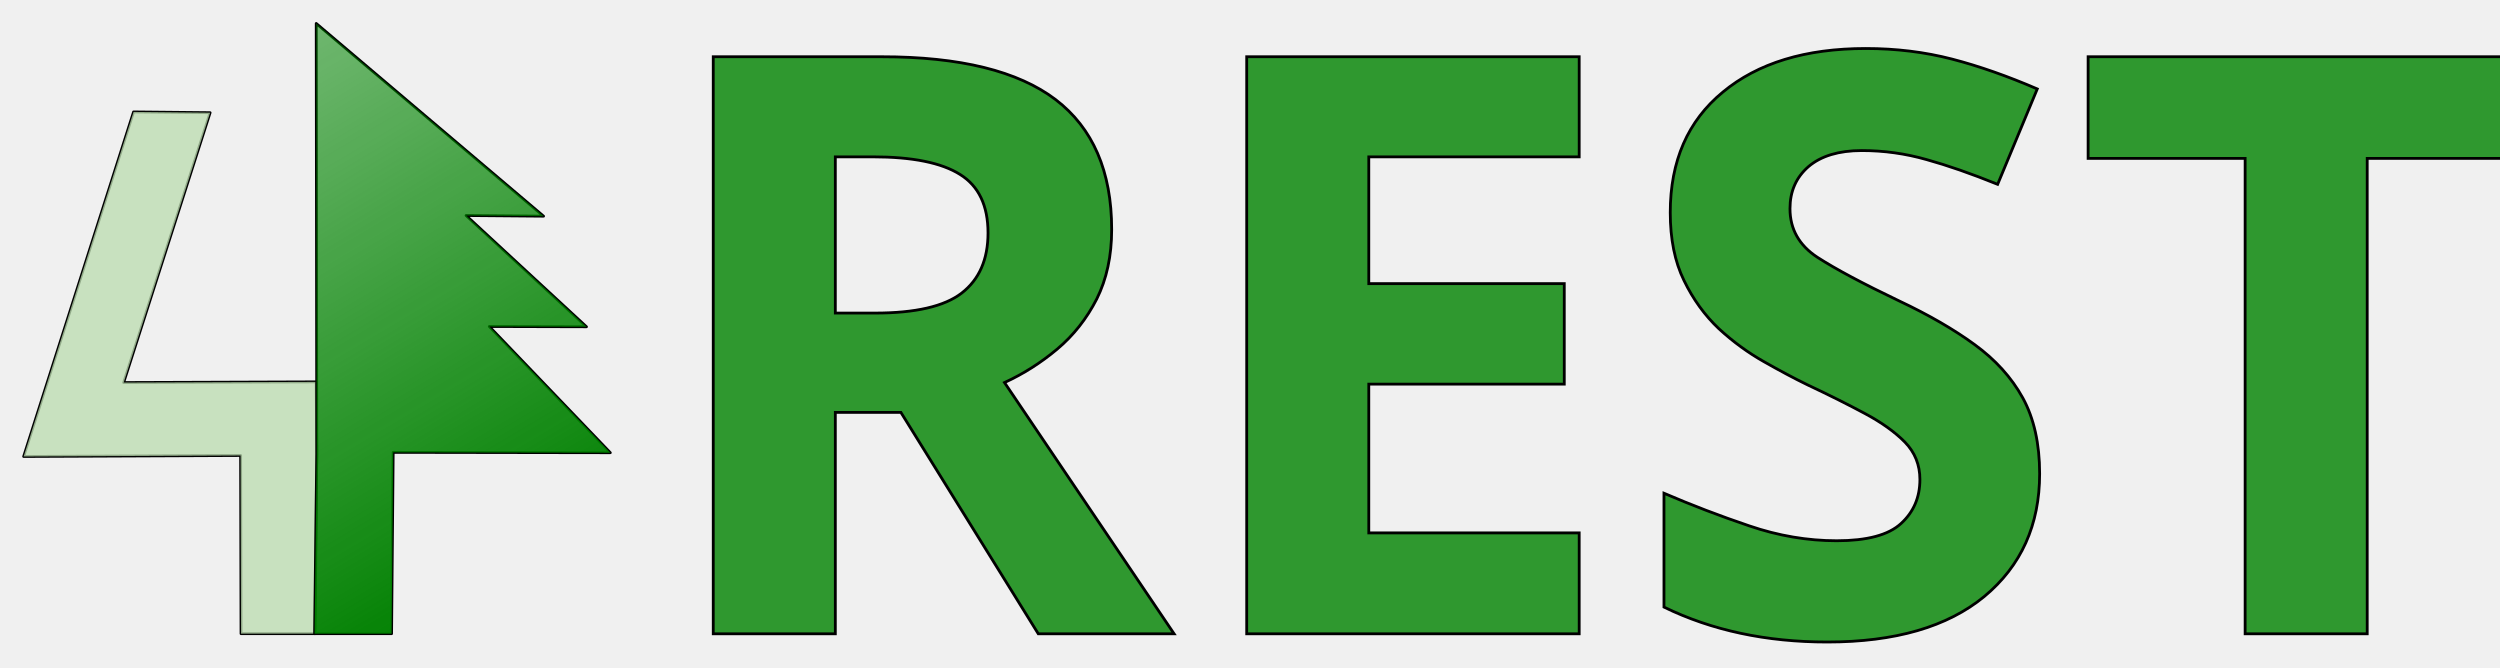
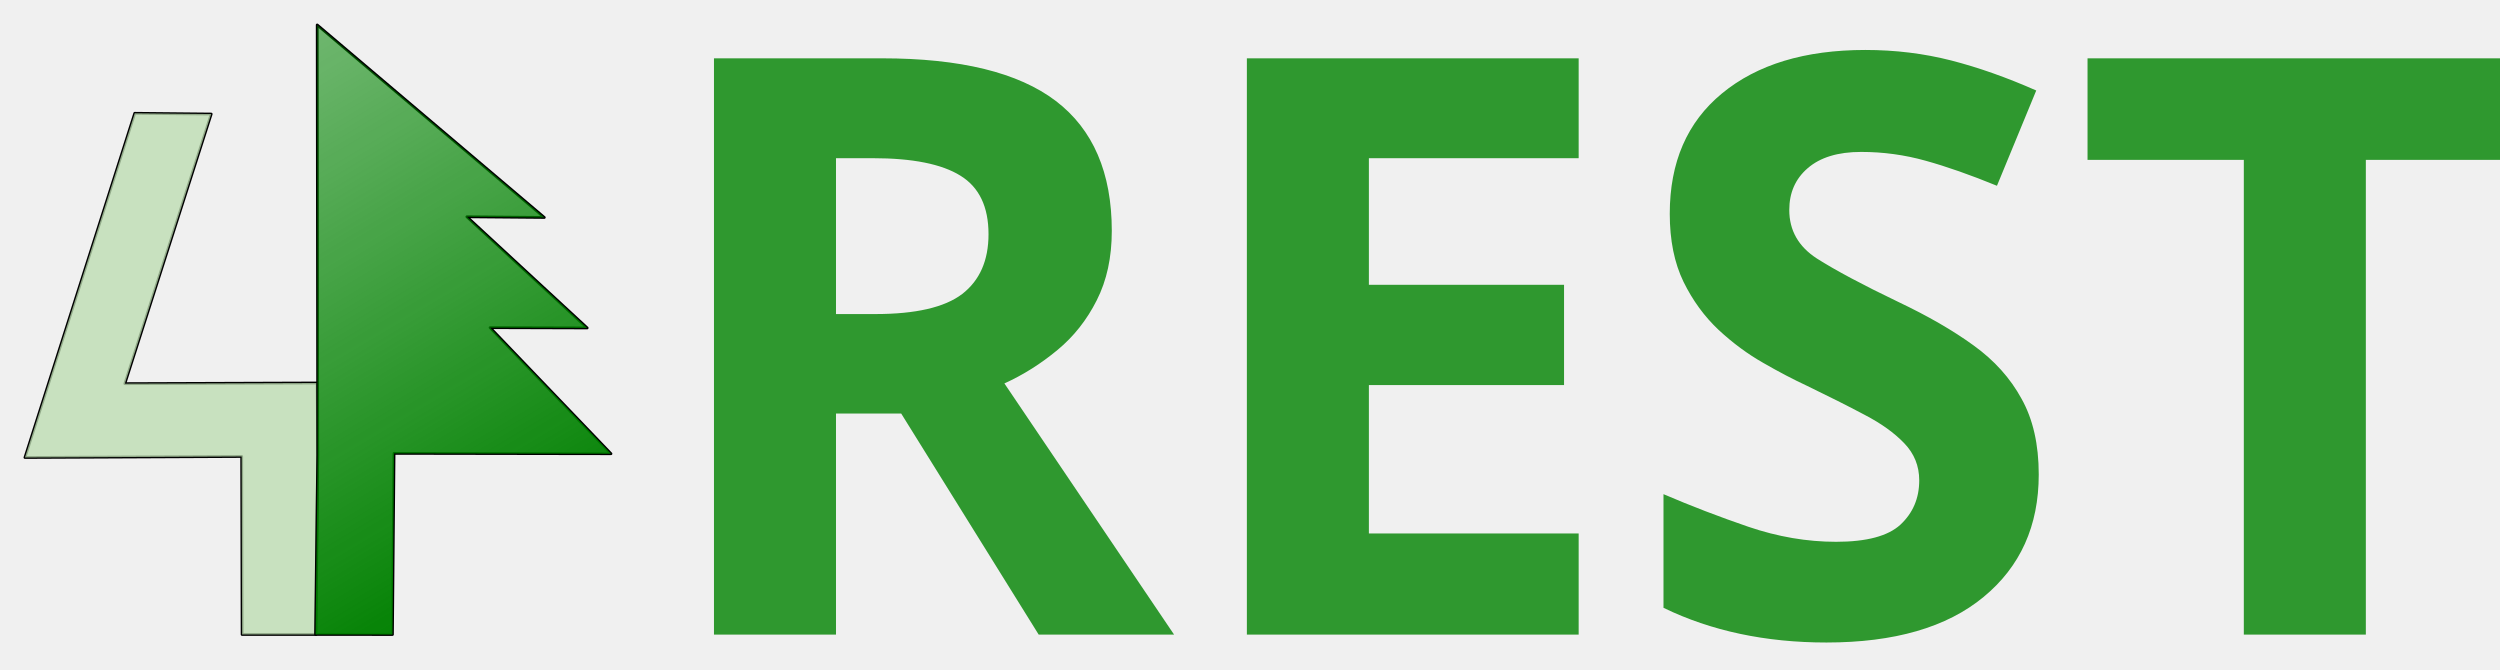
- <svg xmlns="http://www.w3.org/2000/svg" xmlns:xlink="http://www.w3.org/1999/xlink" width="6.786in" height="1.811in" viewBox="0 0 172.359 46.004" version="1.1" id="svg5">
+ <svg xmlns="http://www.w3.org/2000/svg" xmlns:xlink="http://www.w3.org/1999/xlink" width="6.375in" height="1.707in" viewBox="0 0 161.93 43.359" version="1.1" id="svg5">
  <defs id="defs2">
    <linearGradient id="linearGradient61572">
      <stop style="stop-color:#008000;stop-opacity:1;" offset="0" id="stop61568" />
      <stop style="stop-color:#008c00;stop-opacity:0" offset="1" id="stop61570" />
    </linearGradient>
    <linearGradient id="linearGradient54869">
      <stop style="stop-color:#008000;stop-opacity:1;" offset="0" id="stop54865" />
      <stop style="stop-color:#004100;stop-opacity:0" offset="1" id="stop54867" />
    </linearGradient>
    <linearGradient id="linearGradient37822">
      <stop style="stop-color:#008000;stop-opacity:1;" offset="0" id="stop37818" />
      <stop style="stop-color:#008000;stop-opacity:0;" offset="1" id="stop37820" />
    </linearGradient>
    <rect x="220.918" y="487.779" width="49.853" height="46.921" id="rect1984" />
    <rect x="172.042" y="427.174" width="43.011" height="65.493" id="rect1516" />
    <clipPath clipPathUnits="userSpaceOnUse" id="clipPath18704">
      <path style="fill:#00ff00;stroke:#000000;stroke-width:0;stroke-linecap:butt;stroke-linejoin:miter;stroke-miterlimit:4;stroke-dasharray:none;stroke-opacity:1" d="M 71.9,113.023 73.193,78.625 81.987,61.038 58.193,60.779 46.295,113.282 Z" id="path18706" />
    </clipPath>
    <clipPath clipPathUnits="userSpaceOnUse" id="clipPath17368">
      <rect style="fill:#c83737;stroke-width:0.22" id="rect17370" width="24.57" height="32.006" x="14.484" y="78.689" ry="0.278" />
    </clipPath>
    <clipPath clipPathUnits="userSpaceOnUse" id="clipPath18604">
      <rect style="fill:#aa0000;stroke-width:1.158" id="rect18606" width="14.416" height="18.685" x="55.25" y="173.812" transform="matrix(0.9040272,-0.427475,0.455415,0.8902792,0,0)" />
    </clipPath>
    <linearGradient xlink:href="#linearGradient37822" id="linearGradient37824" x1="128.111" y1="176.519" x2="138.46" y2="176.519" gradientUnits="userSpaceOnUse" gradientTransform="matrix(0.9116402,0,0,0.9116402,11.31985,16.40969)" />
    <linearGradient xlink:href="#linearGradient37822" id="linearGradient44751" gradientUnits="userSpaceOnUse" gradientTransform="matrix(0.9116402,0,0,0.9116402,46.74783,43.22491)" x1="128.111" y1="176.519" x2="138.46" y2="176.519" />
    <linearGradient xlink:href="#linearGradient54869" id="linearGradient54871" x1="169.44" y1="190.014" x2="144.385" y2="155.267" gradientUnits="userSpaceOnUse" />
    <linearGradient xlink:href="#linearGradient61572" id="linearGradient57980" gradientUnits="userSpaceOnUse" x1="169.44" y1="190.014" x2="144.385" y2="155.267" gradientTransform="matrix(1.033632,0,0,1,26.41985,1.00585)" />
    <linearGradient xlink:href="#linearGradient61572" id="linearGradient325" gradientUnits="userSpaceOnUse" gradientTransform="matrix(1.213623,0,0,1.00009,-3.114098,25.76967)" x1="169.44" y1="190.014" x2="144.385" y2="155.267" />
-     <linearGradient xlink:href="#linearGradient61572" id="linearGradient3403" gradientUnits="userSpaceOnUse" gradientTransform="matrix(1.355195,0,0,1.116753,-154.1263,61.77298)" x1="169.44" y1="190.014" x2="144.385" y2="155.267" />
+     <linearGradient xlink:href="#linearGradient61572" id="linearGradient3403" gradientUnits="userSpaceOnUse" gradientTransform="matrix(1.271724,0,0,1.047969,-141.2154,73.45963)" x1="169.44" y1="190.014" x2="144.385" y2="155.267" />
  </defs>
-   <g id="layer1" transform="translate(0.352023,0.5603694)">
+   <g id="layer1" transform="translate(0.3520197,0.5603545)">
    <g aria-label="4" transform="translate(15.2594,64.65847)" id="text891" clip-path="url(#clipPath18704)" style="font-size:105.833px;line-height:1.25;stroke-width:0.265">
      <path style="fill:none;stroke:#002300;stroke-width:0.765;stroke-linecap:butt;stroke-linejoin:miter;stroke-miterlimit:4;stroke-dasharray:none;stroke-opacity:1" d="m 100.479,118.454 c -36.597,6.207 26.381,-11.897 26.381,-11.897" id="path20688" />
      <path style="fill:#000f74;fill-opacity:0.683;stroke:#003c00;stroke-width:0.265px;stroke-linecap:butt;stroke-linejoin:miter;stroke-opacity:1" d="m 121.687,75.78 c 3.204,1.424 5.849,4.065 7.277,7.266 1.429,3.202 1.628,6.934 0.548,10.269 -1.08,3.335 -3.429,6.243 -6.463,7.999 -3.034,1.757 -6.725,2.346 -10.155,1.622 -3.261,-0.689 -6.261,-2.554 -8.32,-5.175 -2.059,-2.621 -3.162,-5.977 -3.06,-9.308 0.144,-4.682 2.744,-9.219 6.71,-11.711 3.966,-2.492 9.183,-2.864 13.463,-0.962 z" id="path21360" />
      <path style="fill:none;stroke:#000000;stroke-width:0.265px;stroke-linecap:butt;stroke-linejoin:miter;stroke-opacity:1" d="m 122.592,92.332 c -1.994,1.296 -3.394,3.469 -3.75,5.819 -0.222,1.463 -0.051,2.984 0.491,4.361 0.542,1.377 1.453,2.607 2.612,3.527" id="path21760" />
      <rect style="fill:#0000ff;fill-rule:evenodd;stroke-width:0.07" id="rect39" width="19.915" height="6.337" x="102.678" y="92.332" />
      <rect style="fill:#0000ff;fill-rule:evenodd;stroke-width:0.07" id="rect65" width="0.776" height="0.905" x="121.946" y="105.135" ry="0.388" />
      <rect style="fill:#0000ff;fill-rule:evenodd" id="rect67" width="0" height="0" x="0" y="0" transform="matrix(0.2645833,0,0,0.2645833,-15.2594,-64.65847)" />
      <text xml:space="preserve" transform="matrix(0.2645833,0,0,0.2645833,-15.2594,-64.65847)" id="text1514" style="font-style:normal;font-weight:normal;font-size:40px;line-height:1.25;font-family:sans-serif;white-space:pre;shape-inside:url(#rect1516);fill:#000000;fill-opacity:1;stroke:none" />
      <text xml:space="preserve" transform="matrix(0.2645833,0,0,0.2645833,-15.2594,-64.65847)" id="text1982" style="font-style:normal;font-weight:normal;font-size:40px;line-height:1.25;font-family:sans-serif;white-space:pre;shape-inside:url(#rect1984);fill:#000000;fill-opacity:1;stroke:none">
-         <tspan x="220.918" y="524.273" id="tspan23662">4</tspan>
+         <tspan x="220.918" y="524.273" id="tspan1146">4</tspan>
      </text>
      <text xml:space="preserve" style="font-style:normal;font-weight:normal;font-size:10.583px;line-height:1.25;font-family:sans-serif;fill:#000000;fill-opacity:1;stroke:none;stroke-width:0.07" x="39.312" y="60.52" id="text5096">
        <tspan id="tspan5094" style="stroke-width:0.07" x="39.312" y="60.52" />
      </text>
    </g>
    <text xml:space="preserve" style="font-style:normal;font-weight:normal;font-size:42.333px;line-height:1.25;font-family:sans-serif;fill:#000000;fill-opacity:1;stroke:none;stroke-width:0.07" x="21.919" y="99.057" id="text7208" transform="translate(246.0562,113.6708)" clip-path="url(#clipPath17368)">
      <tspan id="tspan7206" style="font-style:normal;font-variant:normal;font-weight:normal;font-stretch:normal;font-size:42.333px;font-family:'Franklin Gothic Demi';-inkscape-font-specification:'Franklin Gothic Demi, Normal';font-variant-ligatures:normal;font-variant-caps:normal;font-variant-numeric:normal;font-variant-east-asian:normal;stroke-width:0.07" x="21.919" y="99.057">4</tspan>
    </text>
    <rect style="fill:#784421;stroke-width:1.156;stroke-linecap:round;stroke-linejoin:round;stroke-miterlimit:4;stroke-dasharray:none;paint-order:markers stroke fill" id="rect22130" width="2.84" height="24.624" x="314.317" y="219.023" ry="1.42" />
    <path style="fill:#bcddb0;fill-opacity:0.766;stroke:#000000;stroke-width:0.05;stroke-linecap:butt;stroke-linejoin:round;stroke-miterlimit:4;stroke-dasharray:none;stroke-opacity:1;paint-order:markers stroke fill" d="m 390.189,152.662 -0.061,6.395 -2.637,3e-5 -0.015,-6.352 -7.734,0.036 3.918,-12.282 2.728,0.027 -3.081,9.62 6.862,-0.024 z" id="path57976" />
  </g>
-   <g id="layer2" transform="translate(0.352023,0.5603694)">
+   <g id="layer2" transform="translate(0.3520197,0.5603545)">
    <path style="fill:#008000;stroke:#000000;stroke-width:0.7;stroke-linecap:round;stroke-linejoin:round;stroke-miterlimit:4;stroke-dasharray:none;stroke-opacity:1;paint-order:normal" d="m 317.02,236.022 c 9.595,0 9.632,-1.44 9.632,-1.44 l -4.072,-3.555 c 1.234,0.132 2.806,-0.14 3.276,-0.691 l -4.272,-3.648 c 1.06,0.065 1.745,-0.428 2.66,-0.999 l -7.24,-6.509 z" id="path16439" />
    <path style="fill:#008000;stroke:#000000;stroke-width:0.7;stroke-linecap:round;stroke-linejoin:round;stroke-miterlimit:4;stroke-dasharray:none;stroke-opacity:1;paint-order:normal" d="m 314.341,236.022 c -9.595,0 -9.632,-1.44 -9.632,-1.44 l 4.072,-3.555 c -1.234,0.132 -2.806,-0.14 -3.276,-0.691 l 4.272,-3.648 c -1.06,0.065 -1.745,-0.428 -2.66,-0.999 l 7.24,-6.509 z" id="path21296" />
    <rect style="fill:#ffffff;fill-opacity:1;stroke:#ffffff;stroke-width:0;stroke-linecap:round;stroke-linejoin:round;stroke-miterlimit:4;stroke-dasharray:none;stroke-opacity:1;paint-order:markers stroke fill" id="rect38000" width="10.798" height="11.962" x="128.478" y="172.979" ry="0.37" />
  </g>
-   <g id="layer3" transform="translate(0.352023,0.5603694)">
+   <g id="layer3" transform="translate(0.3520197,0.5603545)">
    <g id="g21613" transform="translate(194.952,-33.65025)">
      <g id="g20917" transform="matrix(1.412456,0,0,1.412456,-37.65645,-67.89818)">
        <rect style="fill:#008000;stroke-width:0.24" id="rect18169" width="3.518" height="18.192" x="67.157" y="170.227" ry="0" />
        <g id="g22528">
          <rect style="fill:#008000;stroke-width:0.215" id="rect18251" width="3.578" height="14.335" x="-182.923" y="56.638" ry="0" transform="matrix(0.00155899,-0.9999988,0.9999961,0.00278599,0,0)" />
          <rect style="fill:#008000;stroke-width:0.189" id="rect18355" width="3.277" height="12.08" x="133.467" y="127.51" ry="0" transform="matrix(0.908106,0.4187404,-0.4645342,0.8855552,0,0)" clip-path="url(#clipPath18604)" />
        </g>
        <g id="g22534" transform="translate(37.53742,17.21228)">
          <rect style="fill:#008000;stroke-width:0.147" id="rect22530" width="2.372" height="10.102" x="-181.33" y="64.895" ry="0" transform="matrix(0.0016573,-0.9999986,0.9999966,0.00262073,0,0)" />
          <rect style="fill:#008000;stroke-width:0.189" id="rect22532" width="3.277" height="12.08" x="133.467" y="127.51" ry="0" transform="matrix(0.6625657,0.4187404,-0.33893,0.8855552,23.48055,-0.374643)" clip-path="url(#clipPath18604)" />
        </g>
      </g>
      <rect style="fill:#784421;stroke-width:1.232;stroke-linecap:round;stroke-linejoin:round;stroke-miterlimit:4;stroke-dasharray:none;paint-order:markers stroke fill" id="rect22536" width="3.228" height="24.624" x="116.884" y="196.003" ry="0" />
      <path style="fill:#ffd5d5;stroke:#000000;stroke-width:0.7;stroke-linecap:butt;stroke-linejoin:round;stroke-miterlimit:4;stroke-dasharray:none;stroke-opacity:1" d="m 131.137,185.005 -0.007,6.287 -2.637,3e-5 -0.015,-6.352 c -3.365,-1.113 -10.839,0.189 -10.346,-0.049 1.544,-2.731 4.141,-6.755 4.655,-12.059 l 3.136,0.032 c -0.783,2.616 -1.45,5.181 -2.972,9.069 l 8.018,0.081 c 0,0 0.015,2.048 0.168,2.991 z" id="path22791" />
      <path style="fill:#008000;stroke:#000000;stroke-width:0.7;stroke-linecap:round;stroke-linejoin:round;stroke-miterlimit:4;stroke-dasharray:none;stroke-opacity:1;paint-order:normal" d="m 119.975,213.002 c 9.595,0 9.632,-1.44 9.632,-1.44 l -4.072,-3.555 c 1.234,0.132 2.806,-0.14 3.276,-0.691 l -4.272,-3.648 c 1.06,0.065 1.745,-0.428 2.66,-0.999 l -7.24,-6.509 z" id="path22538" />
      <path style="fill:url(#linearGradient37824);fill-opacity:1;stroke:#000000;stroke-width:0.638;stroke-linecap:round;stroke-linejoin:round;stroke-miterlimit:4;stroke-dasharray:none;stroke-opacity:1;paint-order:normal" d="m 128.445,185.009 c 8.747,0 8.781,-1.313 8.781,-1.313 l -3.713,-3.241 c 1.125,0.12 2.558,-0.127 2.987,-0.63 l -3.895,-3.325 c 0.966,0.059 1.59,-0.39 2.425,-0.911 l -6.601,-5.934 z" id="path22754" />
      <g id="g21578">
        <path style="fill:#bcddb0;fill-opacity:1;stroke:#000000;stroke-width:0.5;stroke-linecap:butt;stroke-linejoin:round;stroke-miterlimit:4;stroke-dasharray:none;stroke-opacity:1" d="m 163.27,185.414 -0.007,6.287 -2.637,3e-5 -0.015,-6.352 c -3.365,-1.113 -9.422,0.098 -8.929,-0.141 1.544,-2.731 4.369,-6.801 4.884,-12.105 l 3.319,0.169 c -0.783,2.616 -1.998,5.181 -3.52,9.069 l 6.875,0.081 c 0,0 0.086,2.883 0.031,2.991 z" id="path43865" />
        <path style="fill:#ffd5d5;stroke:#000000;stroke-width:0.7;stroke-linecap:butt;stroke-linejoin:round;stroke-miterlimit:4;stroke-dasharray:none;stroke-opacity:1" d="m 163.873,211.824 c -2.155,-1.073 -9.814,-0.173 -9.814,-0.173 1.544,-2.731 2.596,-6.833 3.11,-12.137 l 3.227,0.032 c -0.783,2.616 -0.645,5.227 -2.167,9.115 l 5.681,0.058 c 0,0 0.017,2.998 -0.038,3.105 z" id="path44753" />
        <path style="fill:url(#linearGradient54871);fill-opacity:1;stroke:#000000;stroke-width:0.5;stroke-linecap:round;stroke-linejoin:round;stroke-miterlimit:4;stroke-dasharray:none;stroke-opacity:1;paint-order:normal" d="m 163.325,185.306 -0.061,6.395 2.663,-0.012 0.033,-6.526 c 0,0 5.595,-0.153 6.146,-1.17 l -3.713,-3.241 c 1.125,0.12 2.558,-0.127 2.987,-0.63 l -3.895,-3.325 c 0.966,0.059 1.59,-0.39 2.425,-0.911 l -6.601,-5.934 z" id="path39179" />
        <path style="fill:url(#linearGradient44751);fill-opacity:1;stroke:#000000;stroke-width:0.638;stroke-linecap:round;stroke-linejoin:round;stroke-miterlimit:4;stroke-dasharray:none;stroke-opacity:1;paint-order:normal" d="m 163.873,211.824 -0.061,6.395 2.663,-0.012 0.033,-6.526 c 0,0 5.595,-0.153 6.146,-1.17 l -3.713,-3.241 c 1.125,0.12 2.558,-0.127 2.987,-0.63 l -3.895,-3.325 c 0.966,0.059 1.59,-0.39 2.425,-0.911 l -6.601,-5.934 z" id="path44749" />
        <g id="g21565">
          <rect style="fill:#241c1c;fill-opacity:0;stroke:#ffffff;stroke-width:0;stroke-linecap:round;stroke-linejoin:miter;stroke-miterlimit:4;stroke-dasharray:none;stroke-opacity:1;paint-order:markers stroke fill" id="rect62888" width="6.547" height="1.762" x="183.614" y="181.254" />
          <path style="fill:#bcddb0;fill-opacity:0.766;stroke:#000000;stroke-width:0.05;stroke-linecap:butt;stroke-linejoin:round;stroke-miterlimit:4;stroke-dasharray:none;stroke-opacity:1;paint-order:markers stroke fill" d="m 195.1,211.092 -0.061,6.395 -2.637,3e-5 -0.015,-6.352 -7.734,0.036 3.918,-12.282 2.728,0.027 -3.081,9.62 6.862,-0.024 z" id="path165" />
          <path style="fill:url(#linearGradient57980);fill-opacity:1;stroke:#000000;stroke-width:0.051;stroke-linecap:round;stroke-linejoin:round;stroke-miterlimit:4;stroke-dasharray:none;stroke-opacity:1;paint-order:markers stroke fill" d="m 195.238,186.312 -0.064,6.395 2.753,-0.012 0.035,-6.526 c 0,0 5.783,-0.153 6.352,-1.17 l -3.837,-3.241 c 1.163,0.12 2.644,-0.127 3.087,-0.63 l -3.792,-3.325 c 0,0 1.778,-0.002 2.306,-0.685 l -6.856,-6.16 z" id="path57978" />
          <path style="fill:url(#linearGradient325);fill-opacity:1;stroke:#000000;stroke-width:0.054;stroke-linecap:round;stroke-linejoin:round;stroke-miterlimit:4;stroke-dasharray:none;stroke-opacity:1;paint-order:markers stroke fill" d="m 195.1,211.092 -0.074,6.395 2.737,-0.035 0.062,-6.429 7.74,0.013 -4.314,-4.499 3.464,0.01 -4.291,-3.966 2.761,0.024 -8.103,-6.87 z" id="path167" />
        </g>
      </g>
    </g>
    <g id="g21557" transform="translate(-54.31589,-250.548)">
      <g id="g22696" transform="matrix(1.732266,0,0,1.732266,-40.63186,-184.1734)">
        <g id="g23580">
-           <text xml:space="preserve" style="font-style:normal;font-weight:normal;font-size:32.172px;line-height:1.25;font-family:sans-serif;fill:#008300;fill-opacity:0.804;stroke:none;stroke-width:0.112;stroke-miterlimit:4;stroke-dasharray:none" x="80.101" y="275.859" id="text12805">
-             <tspan id="tspan12803" style="font-style:normal;font-variant:normal;font-weight:bold;font-stretch:normal;font-size:32.172px;font-family:Dubai;-inkscape-font-specification:'Dubai, Bold';font-variant-ligatures:normal;font-variant-caps:normal;font-variant-numeric:normal;font-variant-east-asian:normal;fill:#008300;fill-opacity:0.804;stroke:#000000;stroke-width:0.112;stroke-miterlimit:4;stroke-dasharray:none;stroke-opacity:1" x="80.101" y="275.859">REST</tspan>
-           </text>
-           <path style="fill:#bcddb0;fill-opacity:0.766;stroke:#000000;stroke-width:0.112;stroke-linecap:butt;stroke-linejoin:round;stroke-miterlimit:4;stroke-dasharray:none;stroke-opacity:1;paint-order:markers stroke fill" d="m 67.21,268.714 -0.069,7.141 -2.945,2e-5 -0.017,-7.093 -8.636,0.04 4.375,-13.715 3.047,0.03 -3.441,10.742 7.663,-0.027 z" id="path3399" />
-           <path style="fill:url(#linearGradient3403);fill-opacity:1;stroke:#000000;stroke-width:0.112;stroke-linecap:round;stroke-linejoin:round;stroke-miterlimit:4;stroke-dasharray:none;stroke-opacity:1;paint-order:markers stroke fill" d="m 67.21,268.714 -0.086,7.141 3.064,9.1e-4 0.064,-7.218 8.643,0.014 -4.817,-5.024 3.868,0.011 -4.792,-4.429 3.084,0.027 -9.049,-7.671 z" id="path3401" />
+           <g id="g1063">
+             <text xml:space="preserve" style="font-style:normal;font-weight:normal;font-size:30.19px;line-height:1.25;font-family:sans-serif;fill:#008300;fill-opacity:0.804;stroke:none;stroke-width:0;stroke-miterlimit:4;stroke-dasharray:none" x="78.585" y="274.36" id="text12805">
+               <tspan id="tspan12803" style="font-style:normal;font-variant:normal;font-weight:bold;font-stretch:normal;font-size:30.19px;font-family:Dubai;-inkscape-font-specification:'Dubai, Bold';font-variant-ligatures:normal;font-variant-caps:normal;font-variant-numeric:normal;font-variant-east-asian:normal;fill:#008300;fill-opacity:0.804;stroke:#000000;stroke-width:0;stroke-miterlimit:4;stroke-dasharray:none;stroke-opacity:1" x="78.585" y="274.36">REST</tspan>
+             </text>
+             <path style="fill:#bcddb0;fill-opacity:0.766;stroke:#000000;stroke-width:0.105;stroke-linecap:butt;stroke-linejoin:round;stroke-miterlimit:4;stroke-dasharray:none;stroke-opacity:1;paint-order:markers stroke fill" d="m 66.488,267.655 -0.064,6.701 -2.763,2e-5 -0.016,-6.656 -8.104,0.038 4.105,-12.87 2.859,0.028 -3.229,10.081 7.191,-0.025 z" id="path3399" />
+             <path style="fill:url(#linearGradient3403);fill-opacity:1;stroke:#000000;stroke-width:0.105;stroke-linecap:round;stroke-linejoin:round;stroke-miterlimit:4;stroke-dasharray:none;stroke-opacity:1;paint-order:markers stroke fill" d="m 66.488,267.655 -0.081,6.701 2.875,8.6e-4 0.06,-6.773 8.111,0.013 -4.52,-4.714 3.63,0.011 -4.497,-4.156 2.894,0.025 -8.491,-7.198 z" id="path3401" />
+           </g>
        </g>
      </g>
    </g>
  </g>
</svg>
